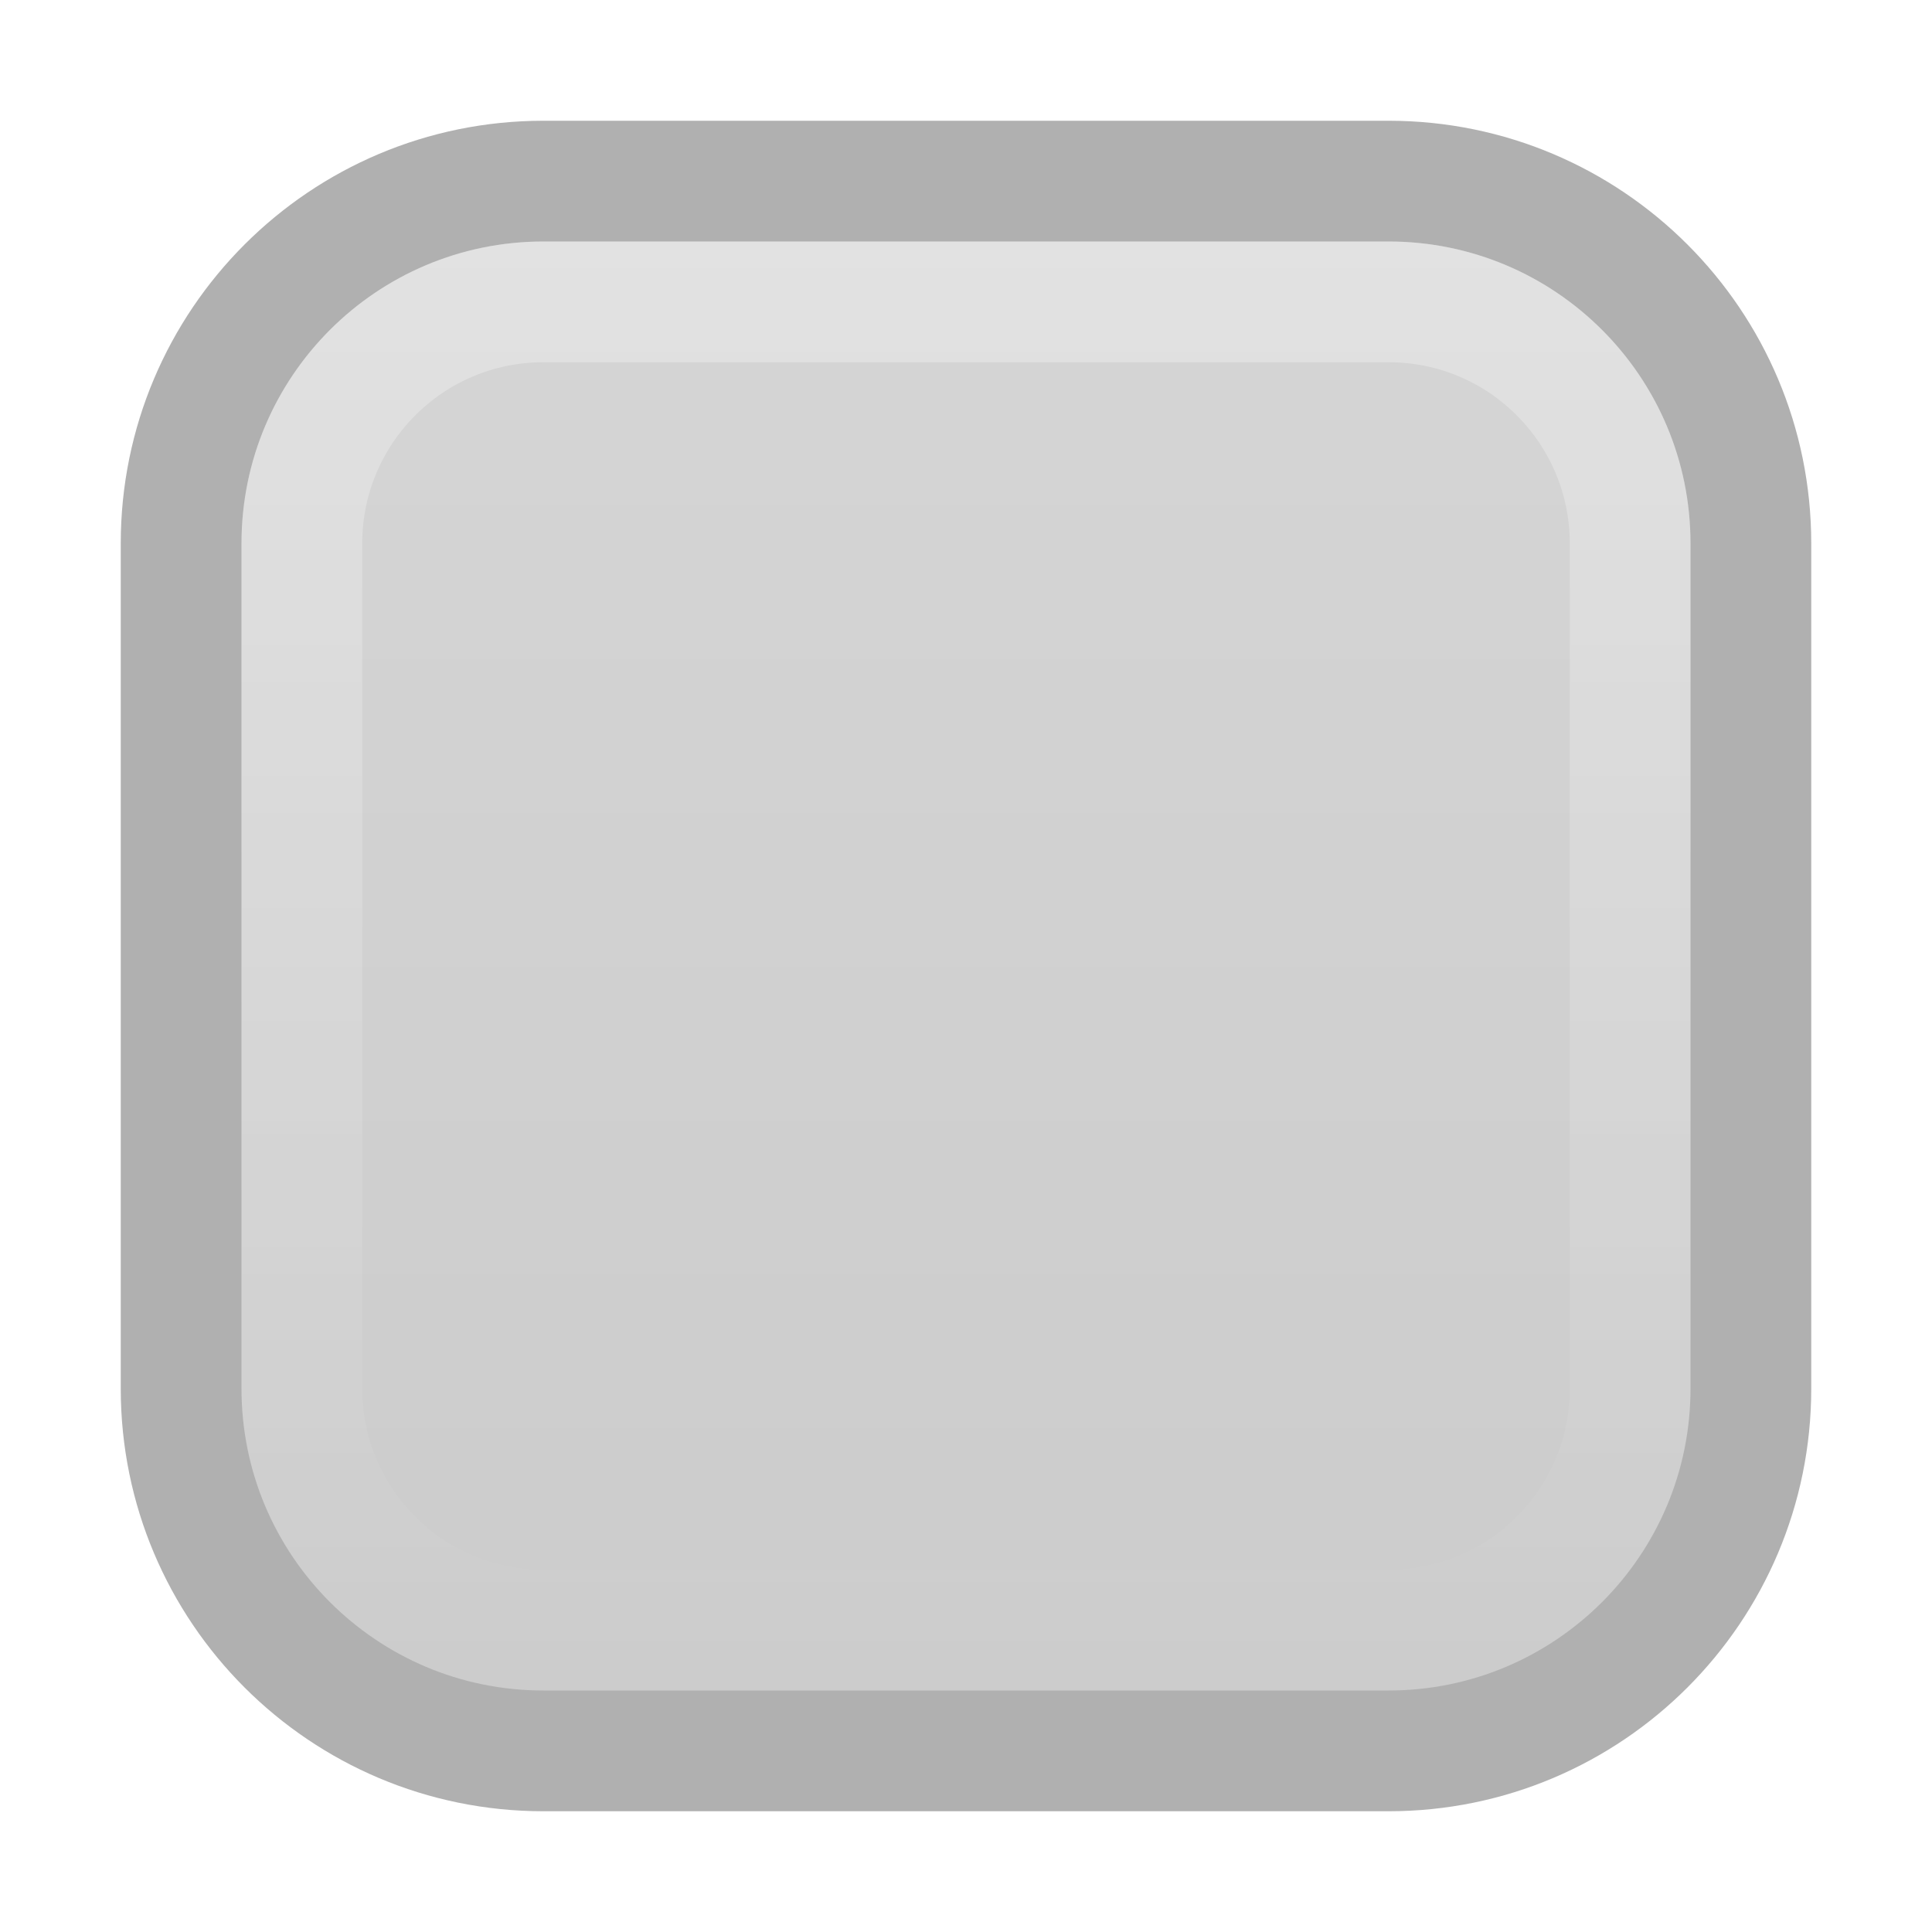
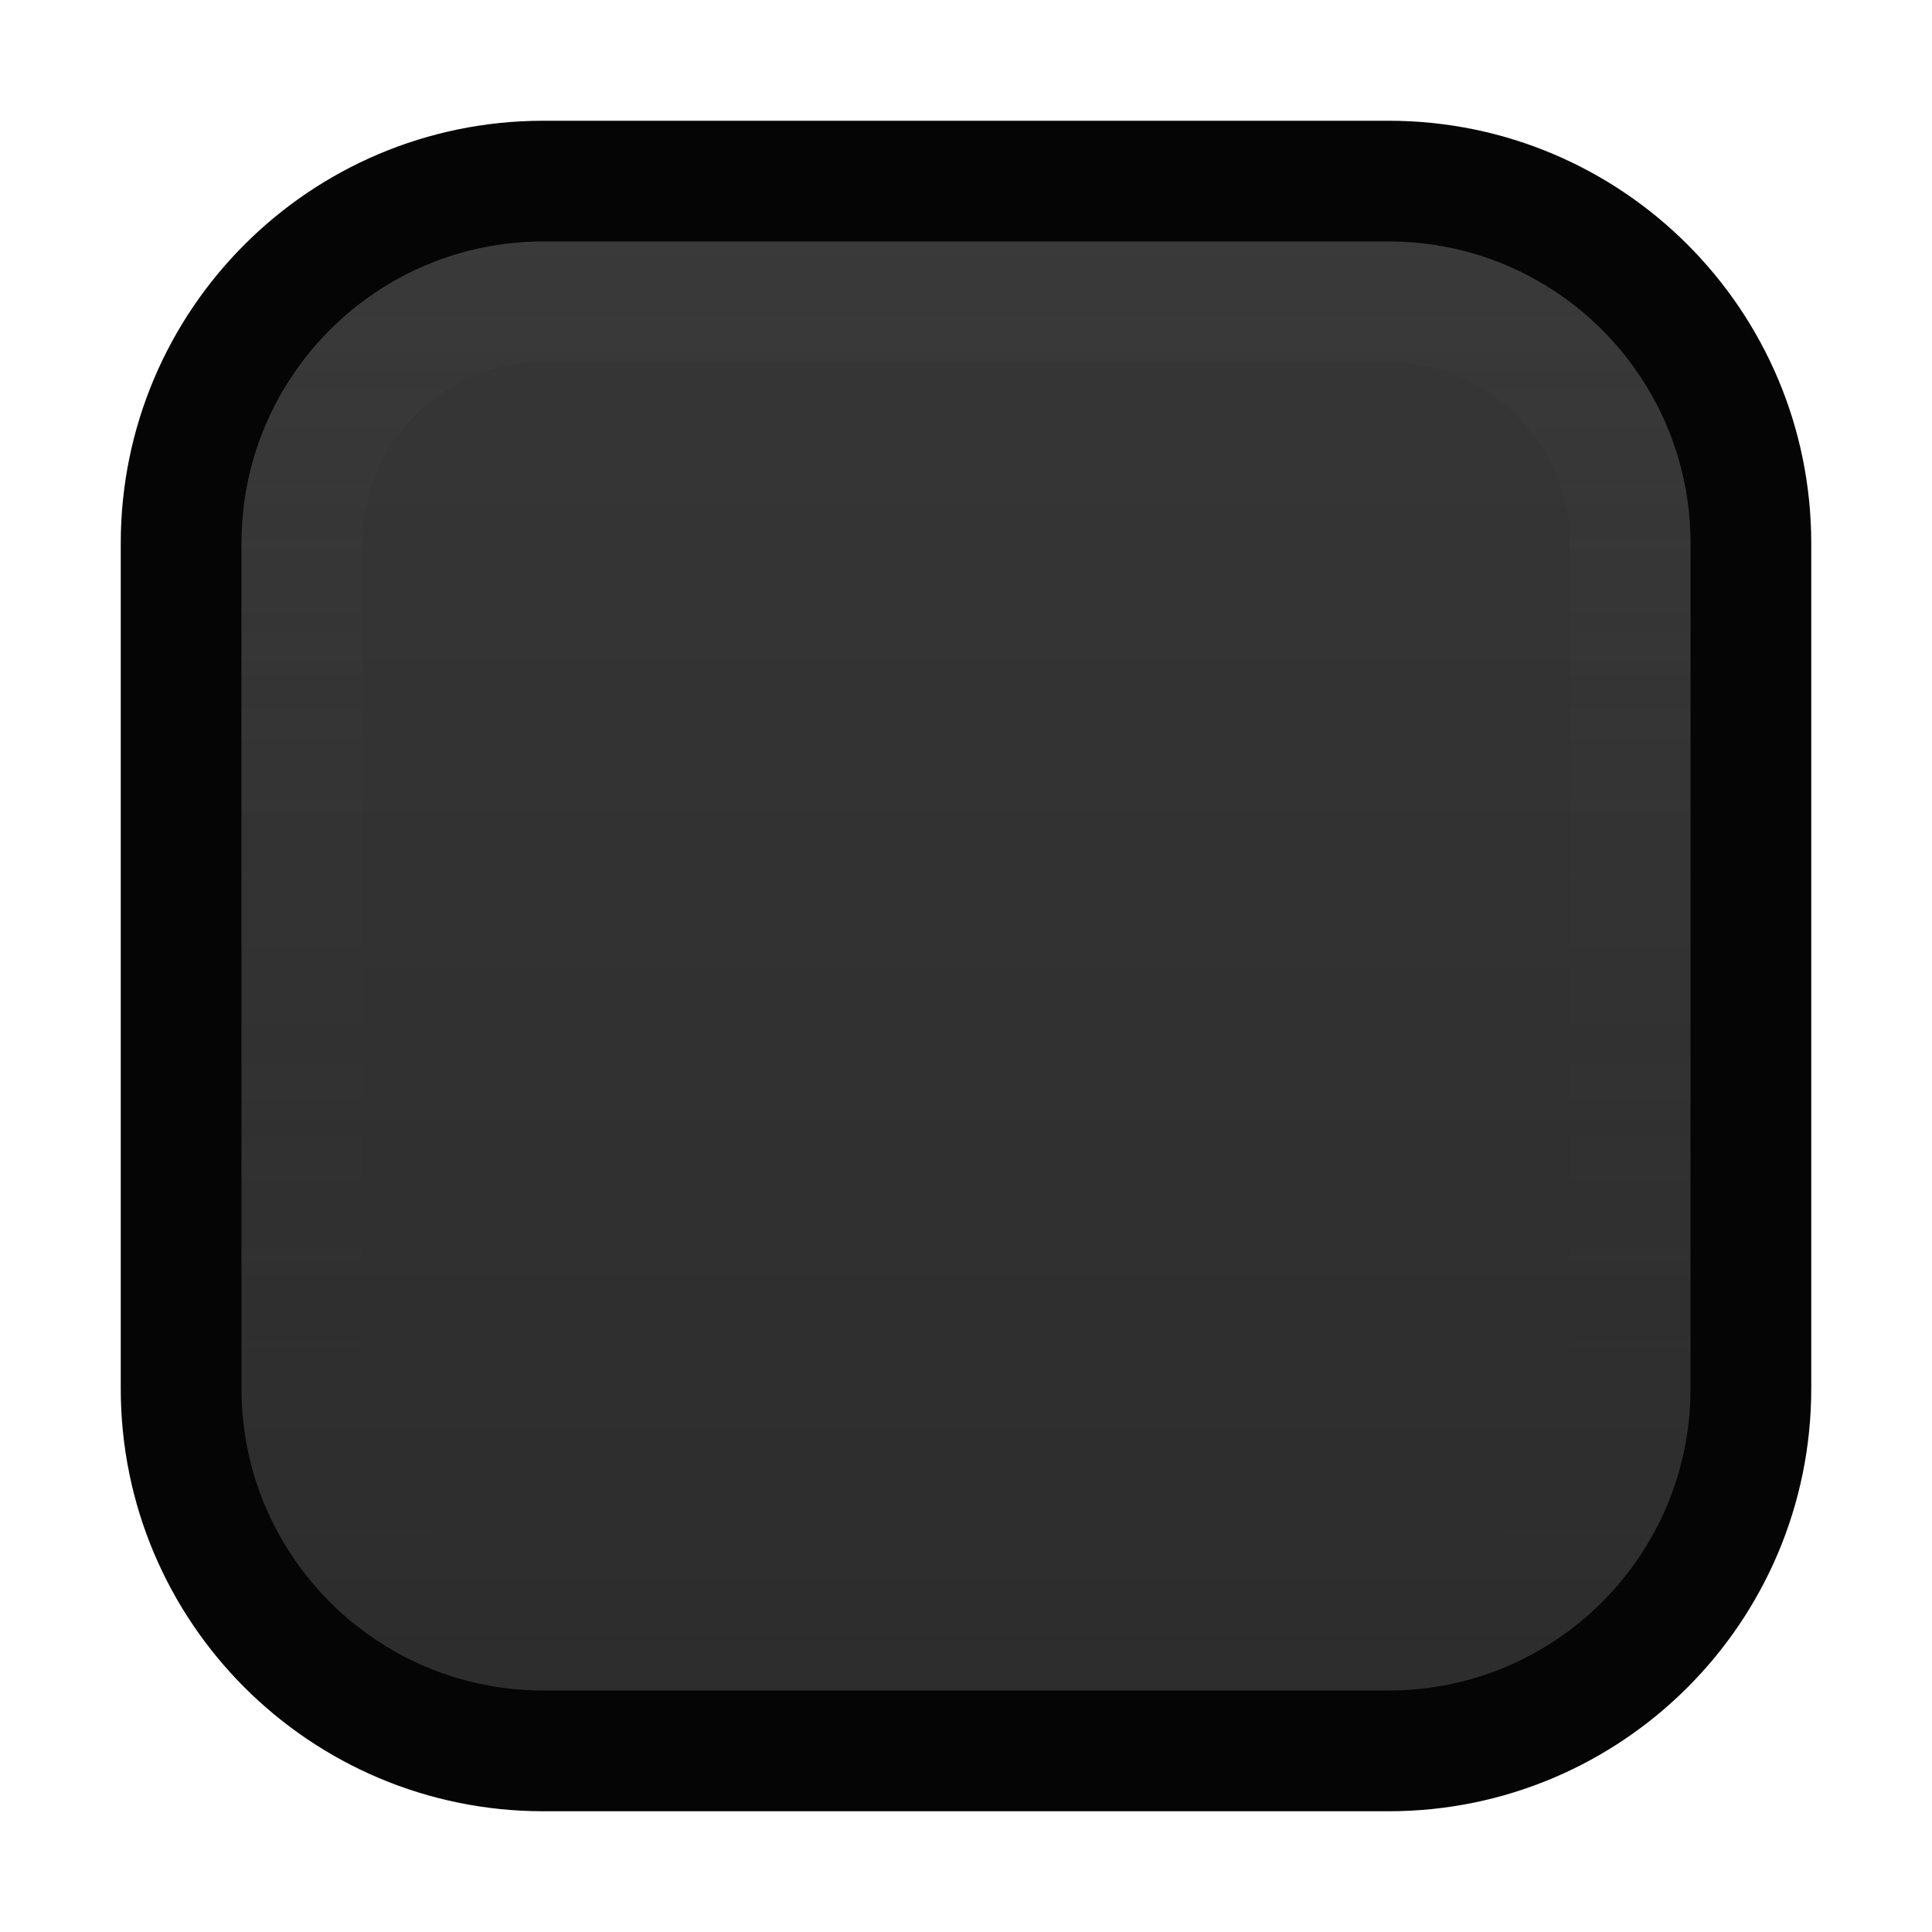
<svg xmlns="http://www.w3.org/2000/svg" xmlns:xlink="http://www.w3.org/1999/xlink" width="16" height="16" id="svg2" version="1.1">
  <defs id="defs4">
    <linearGradient id="linearGradient3769">
-       <stop style="stop-color:#d6d6d6;stop-opacity:1;" offset="0" id="stop3772" />
-       <stop style="stop-color:#cbcbcb;stop-opacity:1;" offset="1" id="stop3774" />
+       <stop style="stop-color:#373737;stop-opacity:1;" offset="0" id="stop3772" />
+       <stop style="stop-color:#2c2c2c;stop-opacity:1;" offset="1" id="stop3774" />
    </linearGradient>
    <linearGradient id="linearGradient3767">
-       <stop style="stop-color:#ffffff;stop-opacity:0.3;" offset="0" id="stop3769" />
-       <stop style="stop-color:#ffffff;stop-opacity:0;" offset="1" id="stop3771" />
+       <stop style="stop-color:#414141;stop-opacity:0.302;" offset="0" id="stop3769" />
+       <stop style="stop-color:#2c2c2c;stop-opacity:0;" offset="1" id="stop3771" />
    </linearGradient>
    <linearGradient id="linearGradient3761">
      <stop style="stop-color:#020202;stop-opacity:1;" offset="0" id="stop3764" />
      <stop style="stop-color:#000000;stop-opacity:1;" offset="1" id="stop3766" />
    </linearGradient>
    <linearGradient id="linearGradient3786">
      <stop style="stop-color:#000000;stop-opacity:0.8;" offset="0" id="stop3788" />
      <stop style="stop-color:#000000;stop-opacity:1;" offset="1" id="stop3790" />
    </linearGradient>
    <linearGradient id="linearGradient3759">
      <stop style="stop-color:#ffffff;stop-opacity:0;" offset="0" id="stop3761" />
      <stop style="stop-color:#ffffff;stop-opacity:0.3;" offset="1" id="stop3763" />
    </linearGradient>
-     <linearGradient xlink:href="#linearGradient3759" id="linearGradient3765" x1="8.05" y1="1044.092" x2="8.05" y2="1052.461" gradientUnits="userSpaceOnUse" />
    <linearGradient xlink:href="#linearGradient3786" id="linearGradient3792" x1="7.945" y1="1037.417" x2="8.04" y2="1051.256" gradientUnits="userSpaceOnUse" />
    <linearGradient xlink:href="#linearGradient3767" id="linearGradient3773" x1="8.029" y1="1038.428" x2="8.029" y2="1050.33" gradientUnits="userSpaceOnUse" gradientTransform="matrix(1,0,0,0.9999968,3.0075758e-8,0.00331169)" />
    <linearGradient xlink:href="#linearGradient3769" id="linearGradient3776" x1="8" y1="1037.362" x2="8" y2="1051.362" gradientUnits="userSpaceOnUse" />
  </defs>
  <g id="layer1" transform="translate(0,-1036.362)">
-     <rect style="fill:none;stroke:url(#linearGradient3765);stroke-opacity:1" id="rect3757" width="15" height="15" x="0.5" y="1036.862" rx="4" ry="4" />
-     <rect style="fill:url(#linearGradient3776);fill-opacity:1;stroke:#b0b0b0;stroke-width:1px;stroke-linecap:butt;stroke-linejoin:miter;stroke-opacity:1" id="rect3755" width="13" height="13" x="1.5" y="1037.862" rx="3" ry="3" />
+     <rect style="fill:url(#linearGradient3776);fill-opacity:1;stroke:#050505;stroke-width:1px;stroke-linecap:butt;stroke-linejoin:miter;stroke-opacity:1" id="rect3755" width="13" height="13" x="1.5" y="1037.862" rx="3" ry="3" />
    <rect style="fill:none;stroke:url(#linearGradient3773);stroke-width:1;stroke-opacity:1" id="rect3765" width="11" height="11" x="2.5" y="1038.862" rx="2" ry="2" />
  </g>
</svg>
